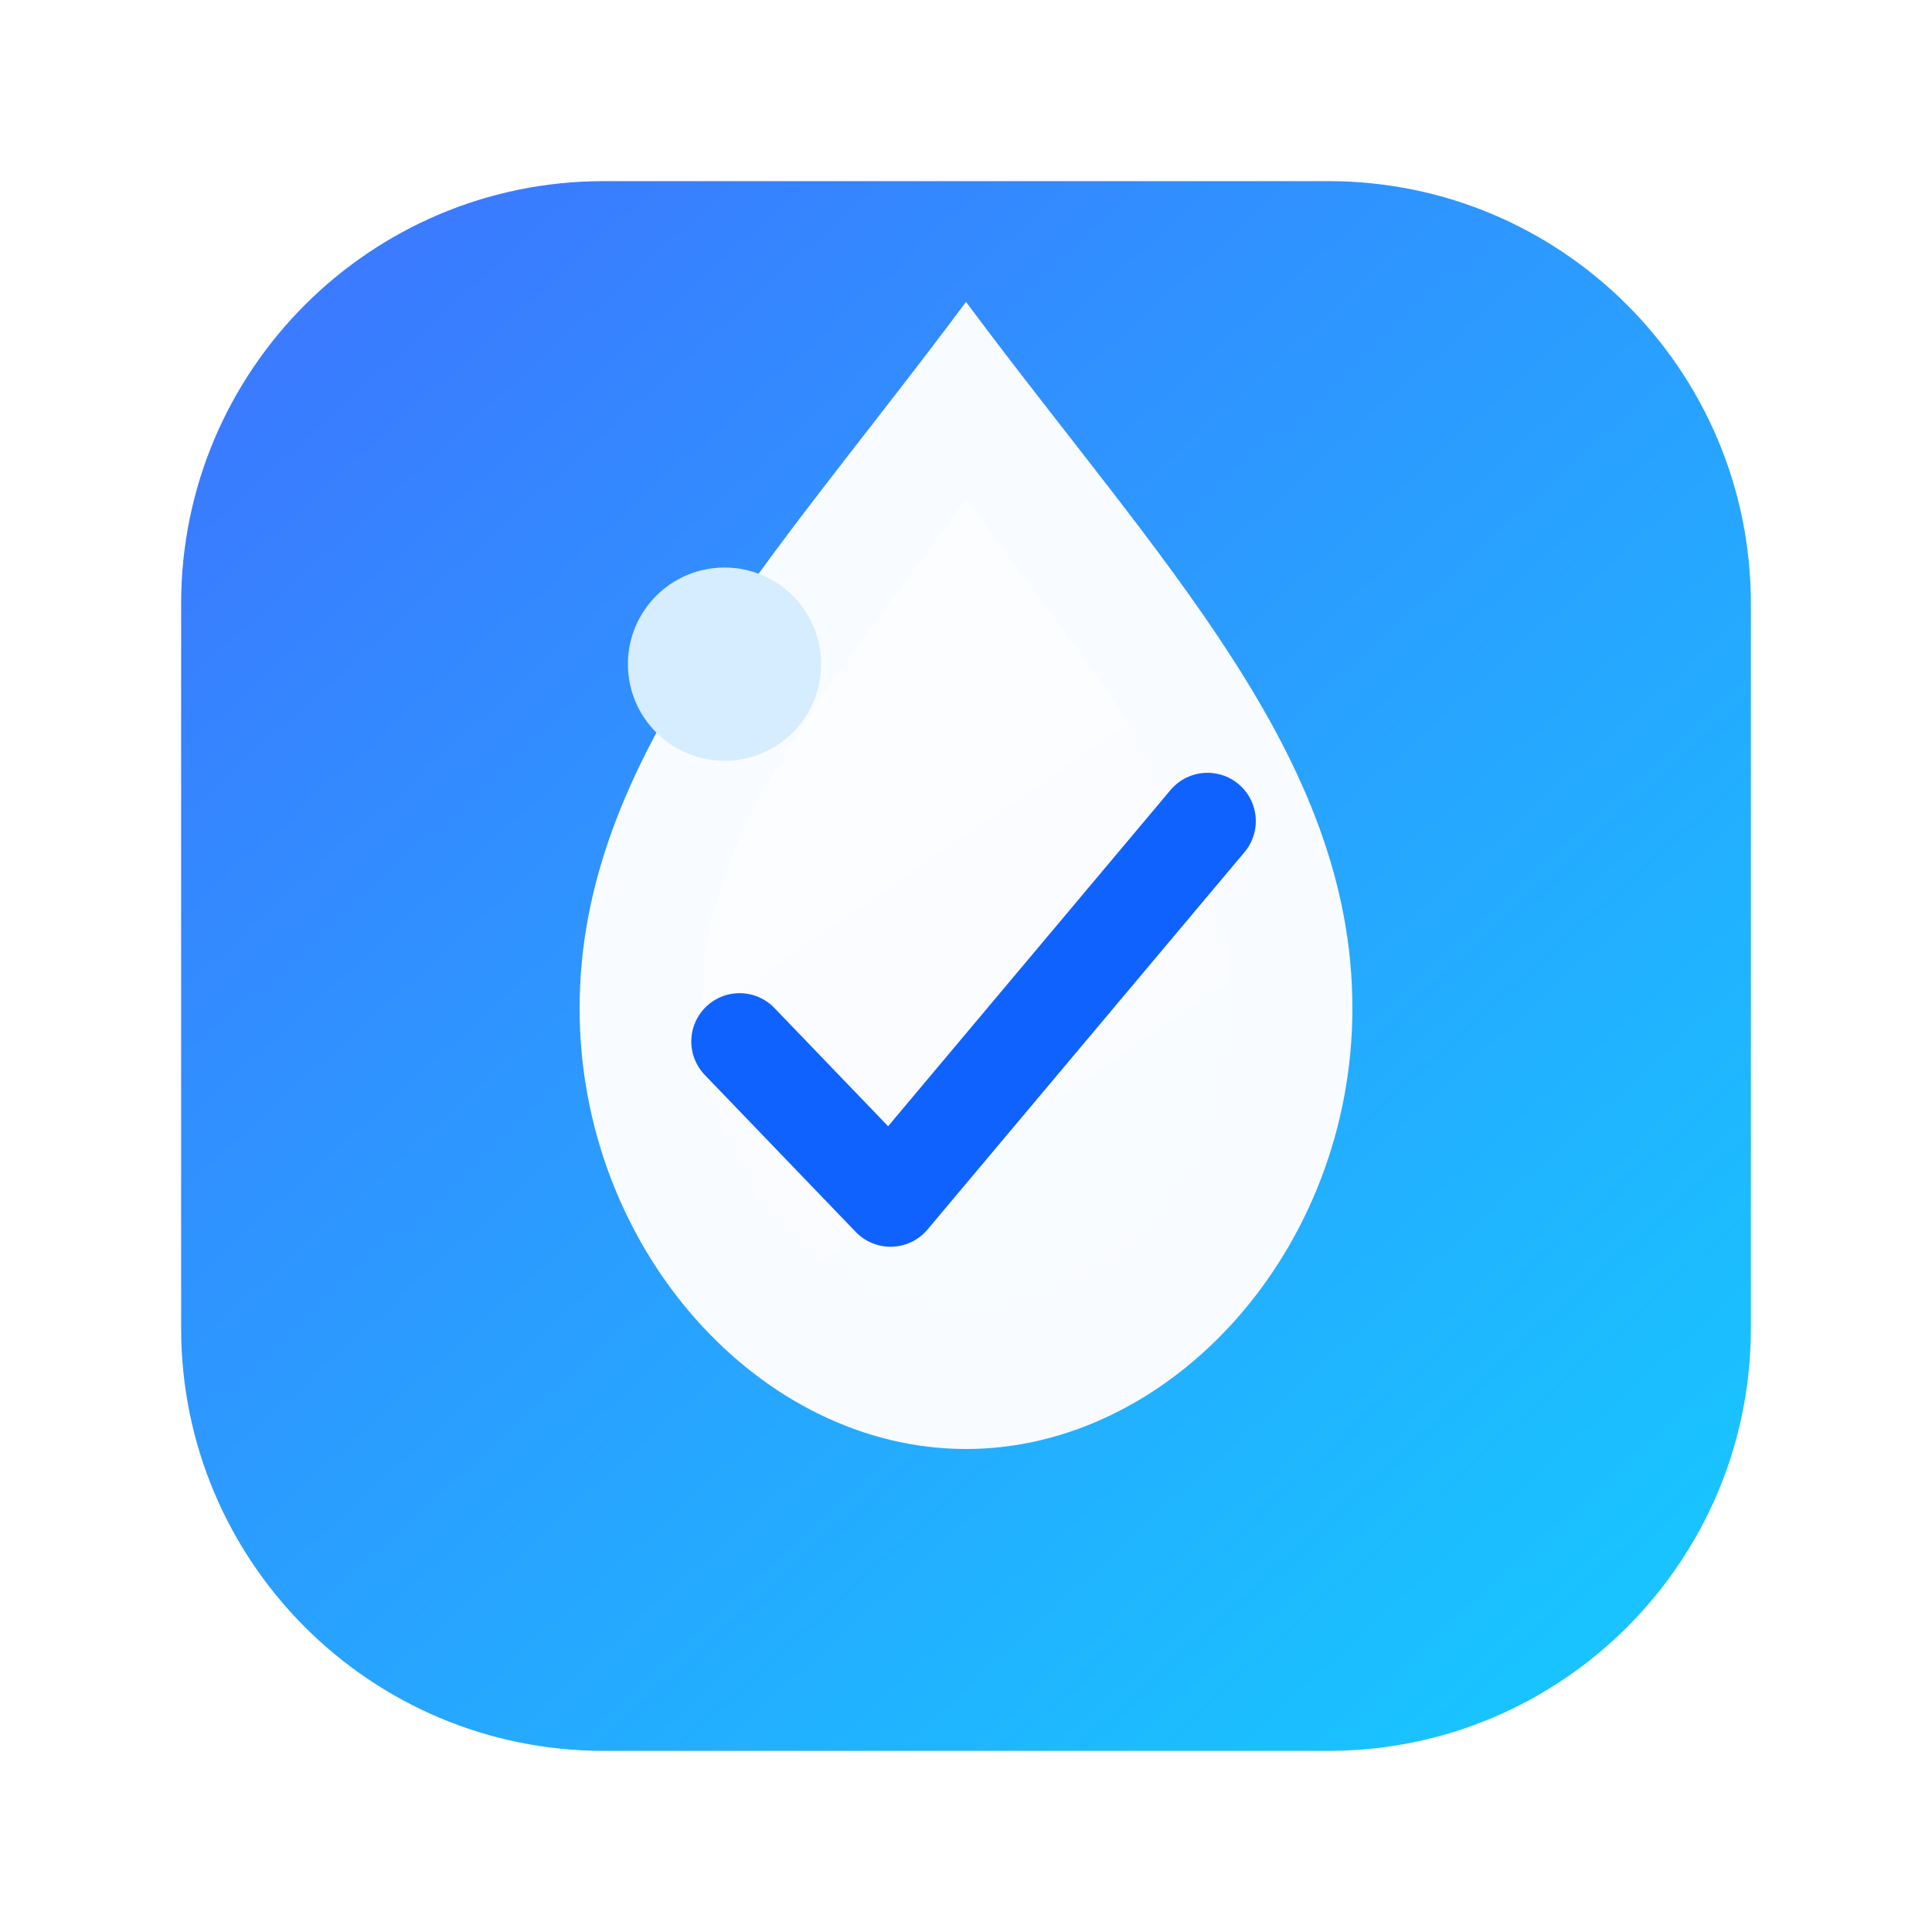
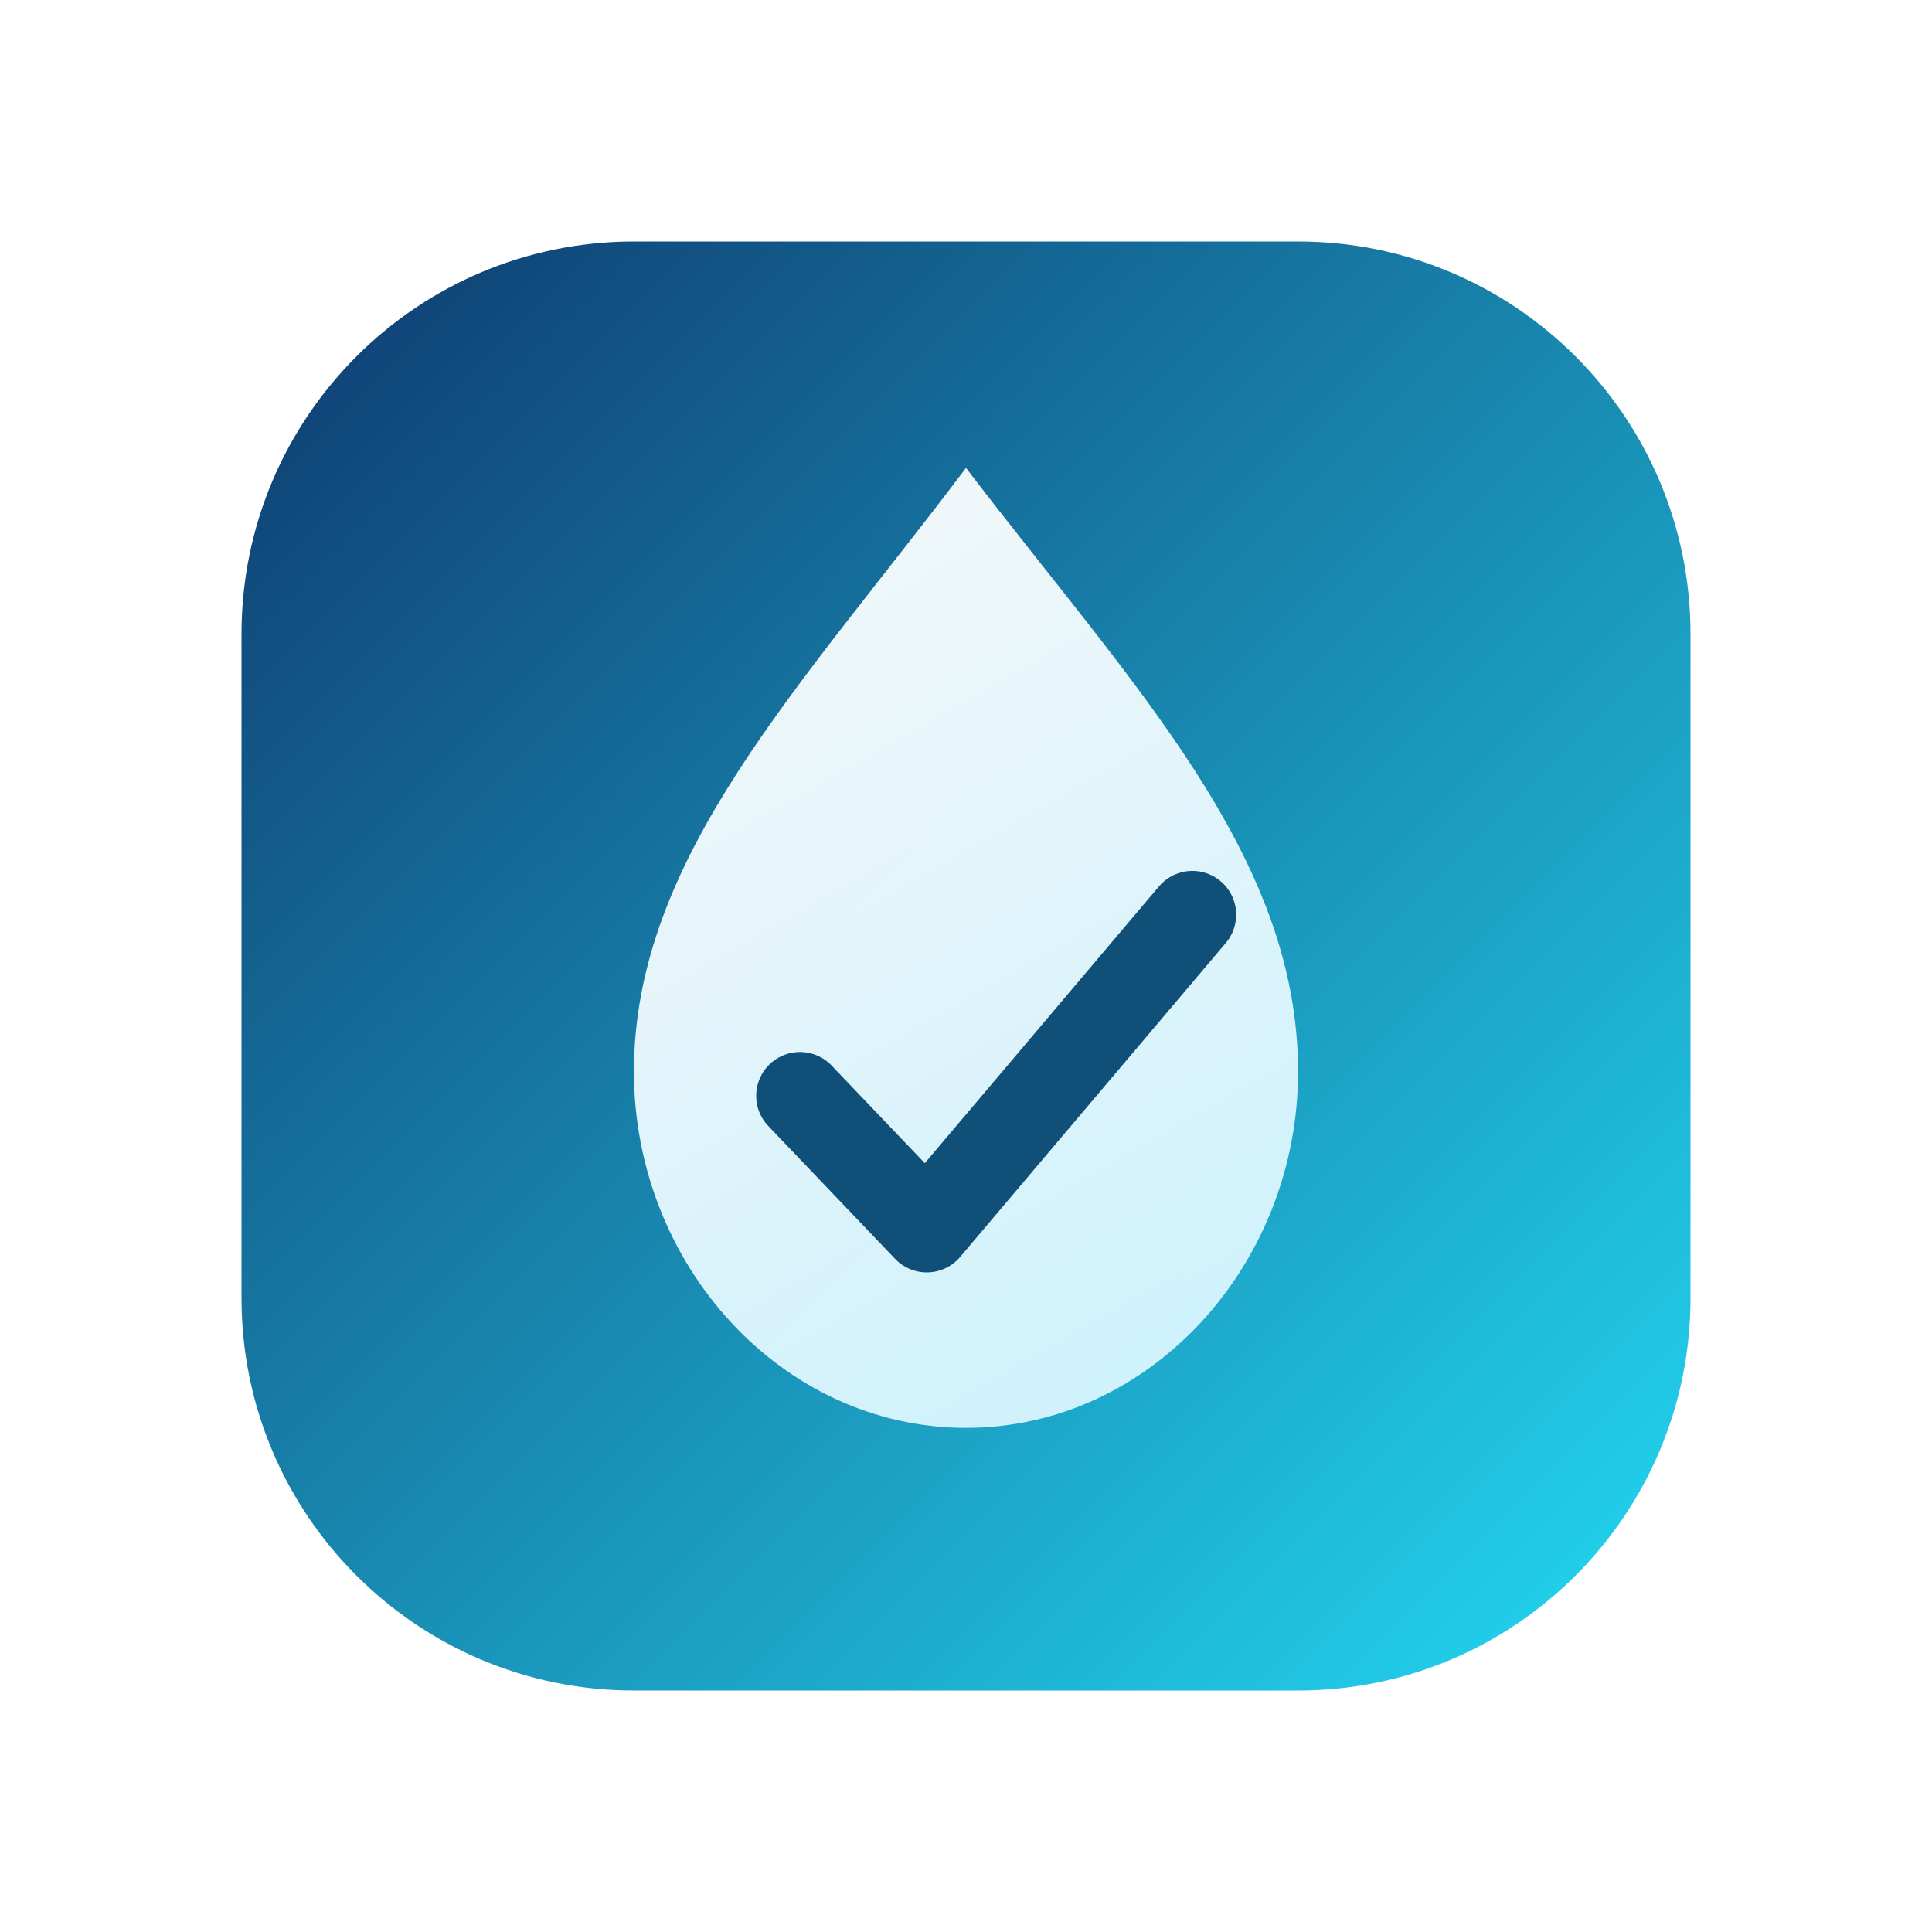
- <svg xmlns="http://www.w3.org/2000/svg" viewBox="0 0 64 64" role="img" aria-label="RTM icon">
+ <svg xmlns="http://www.w3.org/2000/svg" viewBox="0 0 64 64" role="img" aria-label="milkbridge icon">
  <defs>
-     <linearGradient id="bg" x1="12" y1="10" x2="52" y2="54" gradientUnits="userSpaceOnUse">
-       <stop offset="0" stop-color="#3a7bff" />
-       <stop offset="1" stop-color="#19c3ff" />
+     <linearGradient id="bg" x1="10" y1="10" x2="54" y2="54" gradientUnits="userSpaceOnUse">
+       <stop offset="0" stop-color="#0f3f73" />
+       <stop offset="1" stop-color="#22d3ee" />
    </linearGradient>
-     <linearGradient id="sheen" x1="20" y1="14" x2="42" y2="46" gradientUnits="userSpaceOnUse">
-       <stop offset="0" stop-color="#ffffff" stop-opacity="0.7" />
-       <stop offset="1" stop-color="#ffffff" stop-opacity="0" />
+     <linearGradient id="drop" x1="24" y1="17" x2="40" y2="45" gradientUnits="userSpaceOnUse">
+       <stop offset="0" stop-color="#ffffff" stop-opacity="0.95" />
+       <stop offset="1" stop-color="#d8f5ff" stop-opacity="0.95" />
    </linearGradient>
  </defs>
-   <rect x="6" y="6" width="52" height="52" rx="14" fill="url(#bg)" />
-   <path d="M32 10c-6.4 8.6-12.8 15.1-12.8 23.4 0 8 6 14.6 12.8 14.6s12.8-6.6 12.8-14.6C44.8 25 38.4 18.6 32 10z" fill="#f8fbff" />
-   <path d="M32 16.5c-4.4 6.2-8.8 10.9-8.8 17 0 5.5 4 10 8.8 10s8.8-4.5 8.8-10c0-6.2-4.4-10.9-8.8-17z" fill="url(#sheen)" />
-   <path d="M24.5 34.5l5 5.2 10.5-12.5" fill="none" stroke="#0f62fe" stroke-width="3.2" stroke-linecap="round" stroke-linejoin="round" />
-   <circle cx="24" cy="22" r="3.2" fill="#d6ecff" />
+   <rect x="8" y="8" width="48" height="48" rx="13" fill="url(#bg)" />
+   <path d="M32 15.5c-5.5 7.3-11 12.9-11 20 0 6.4 4.9 11.8 11 11.8s11-5.4 11-11.8c0-7.2-5.5-12.8-11-20z" fill="url(#drop)" />
+   <path d="M26.5 36.3l4.2 4.4 8.8-10.4" fill="none" stroke="#0f4f78" stroke-width="2.9" stroke-linecap="round" stroke-linejoin="round" />
</svg>
